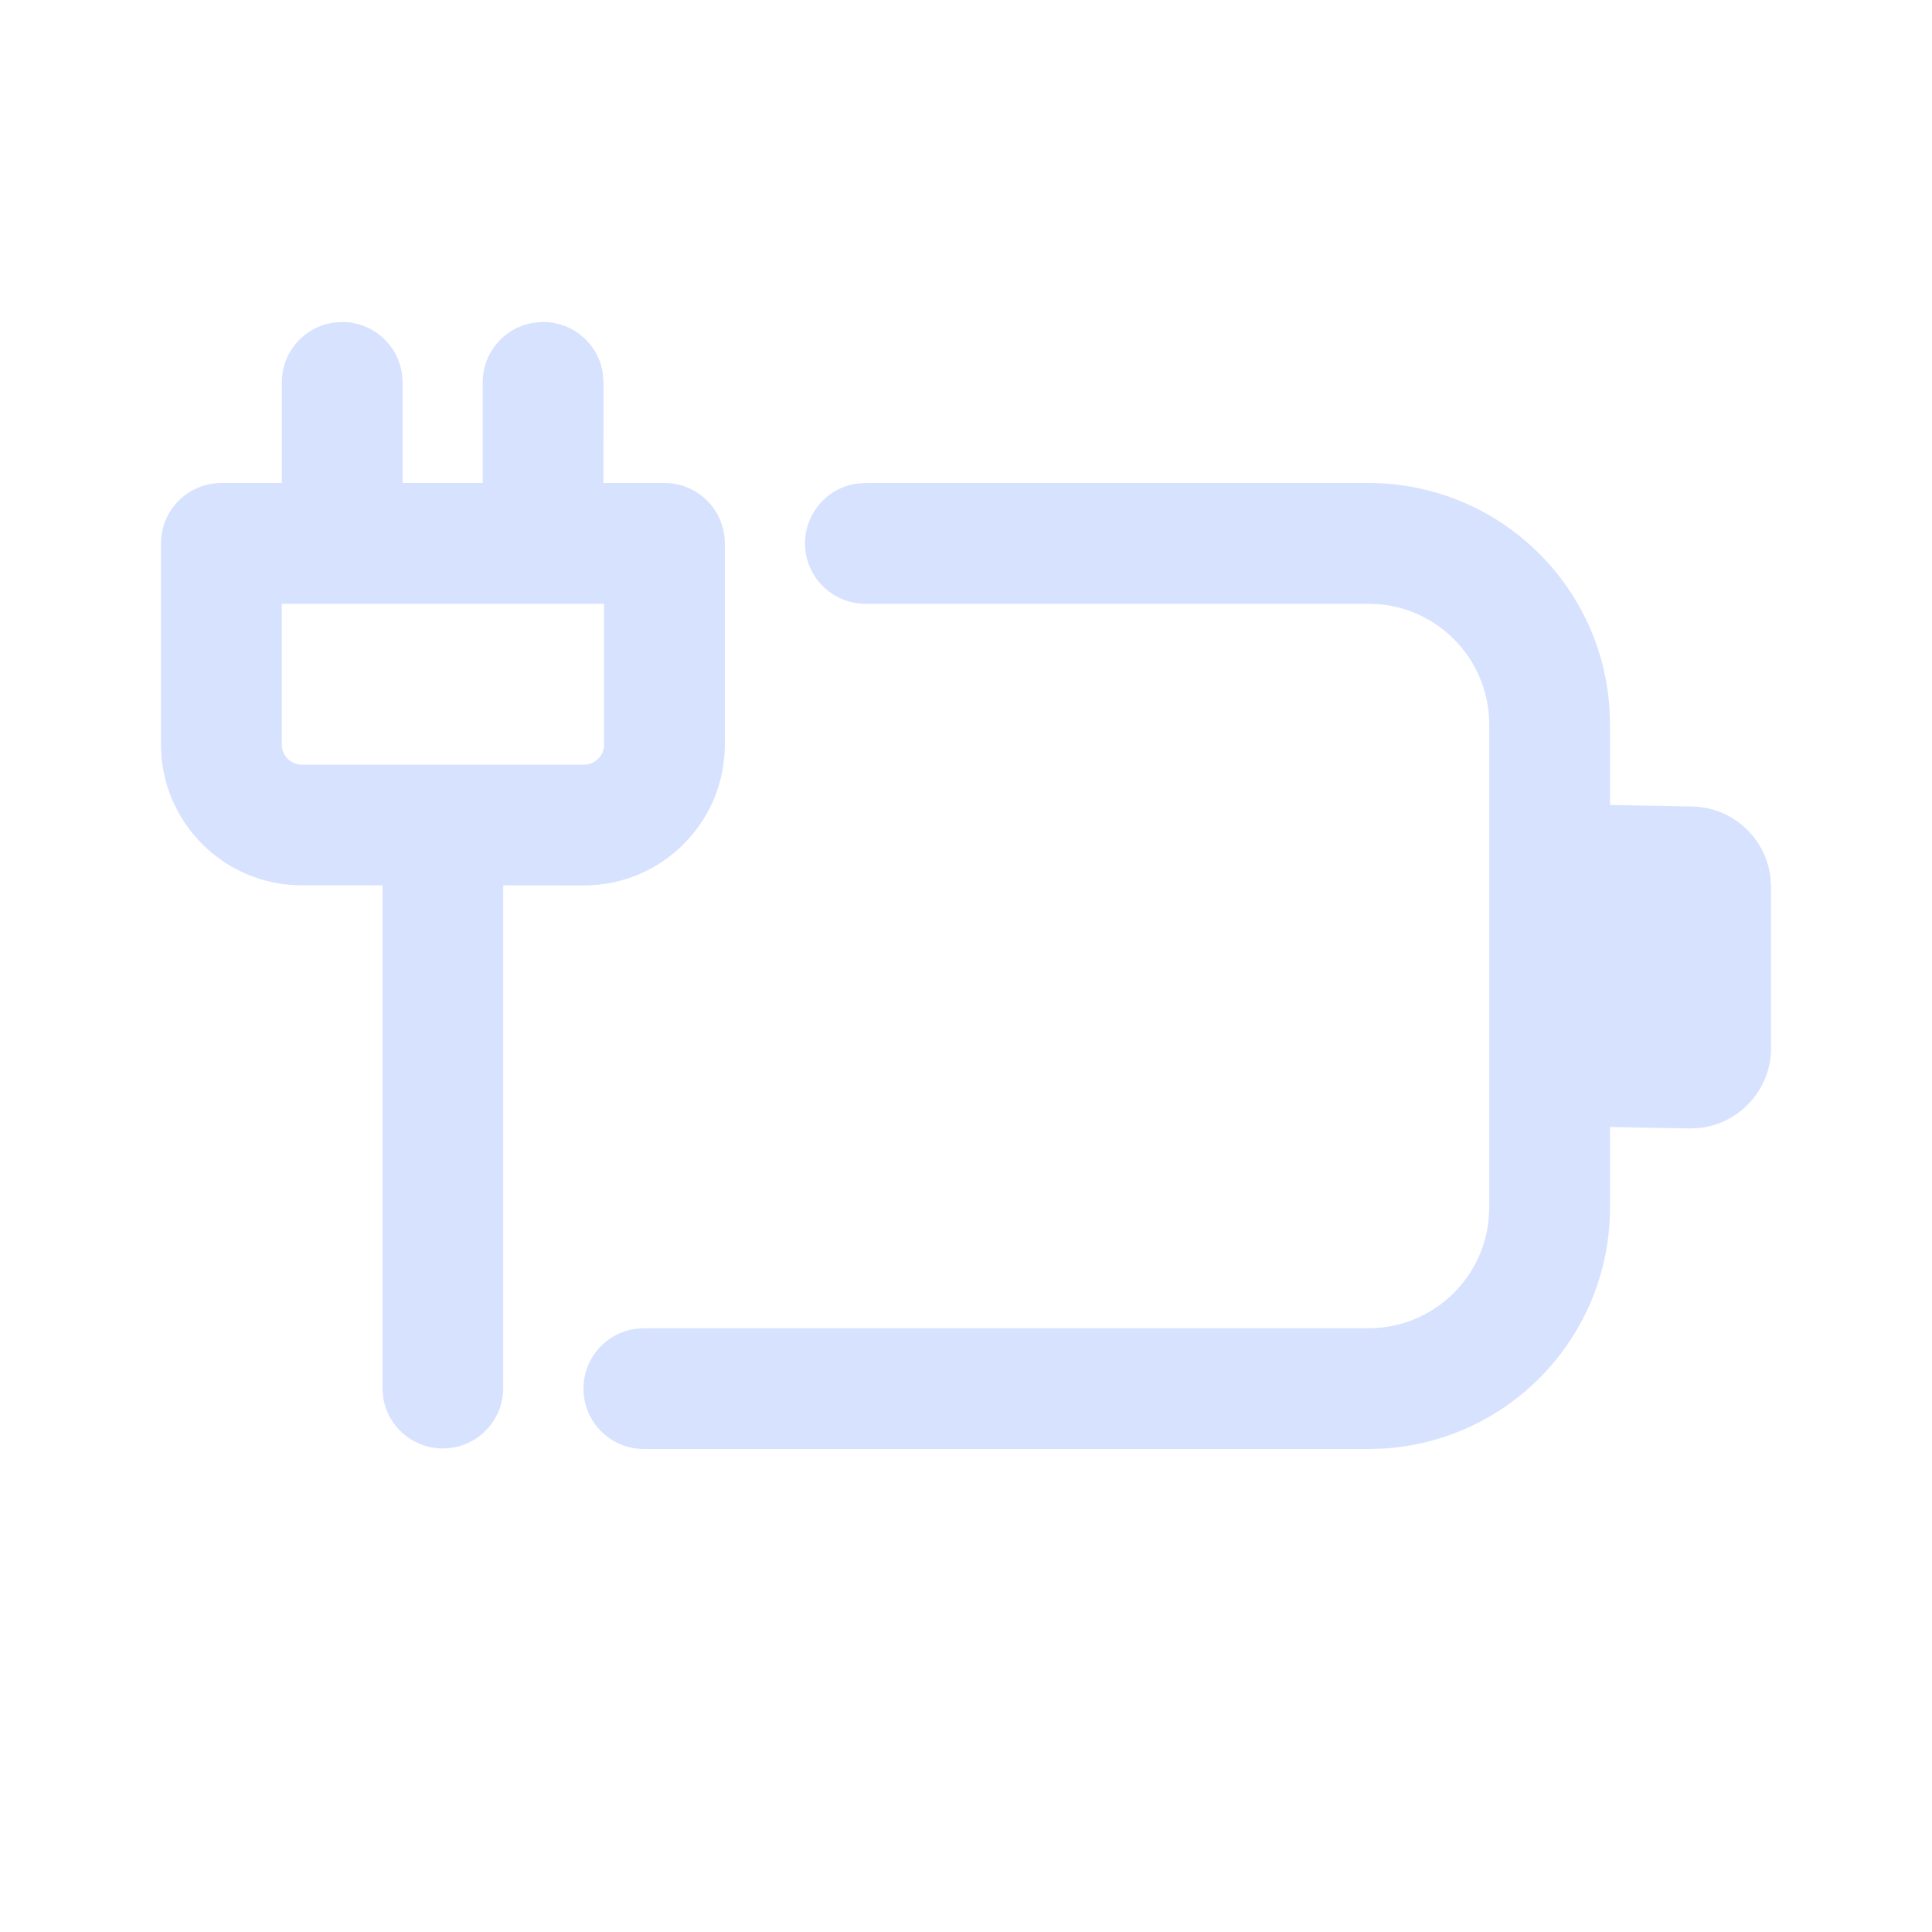
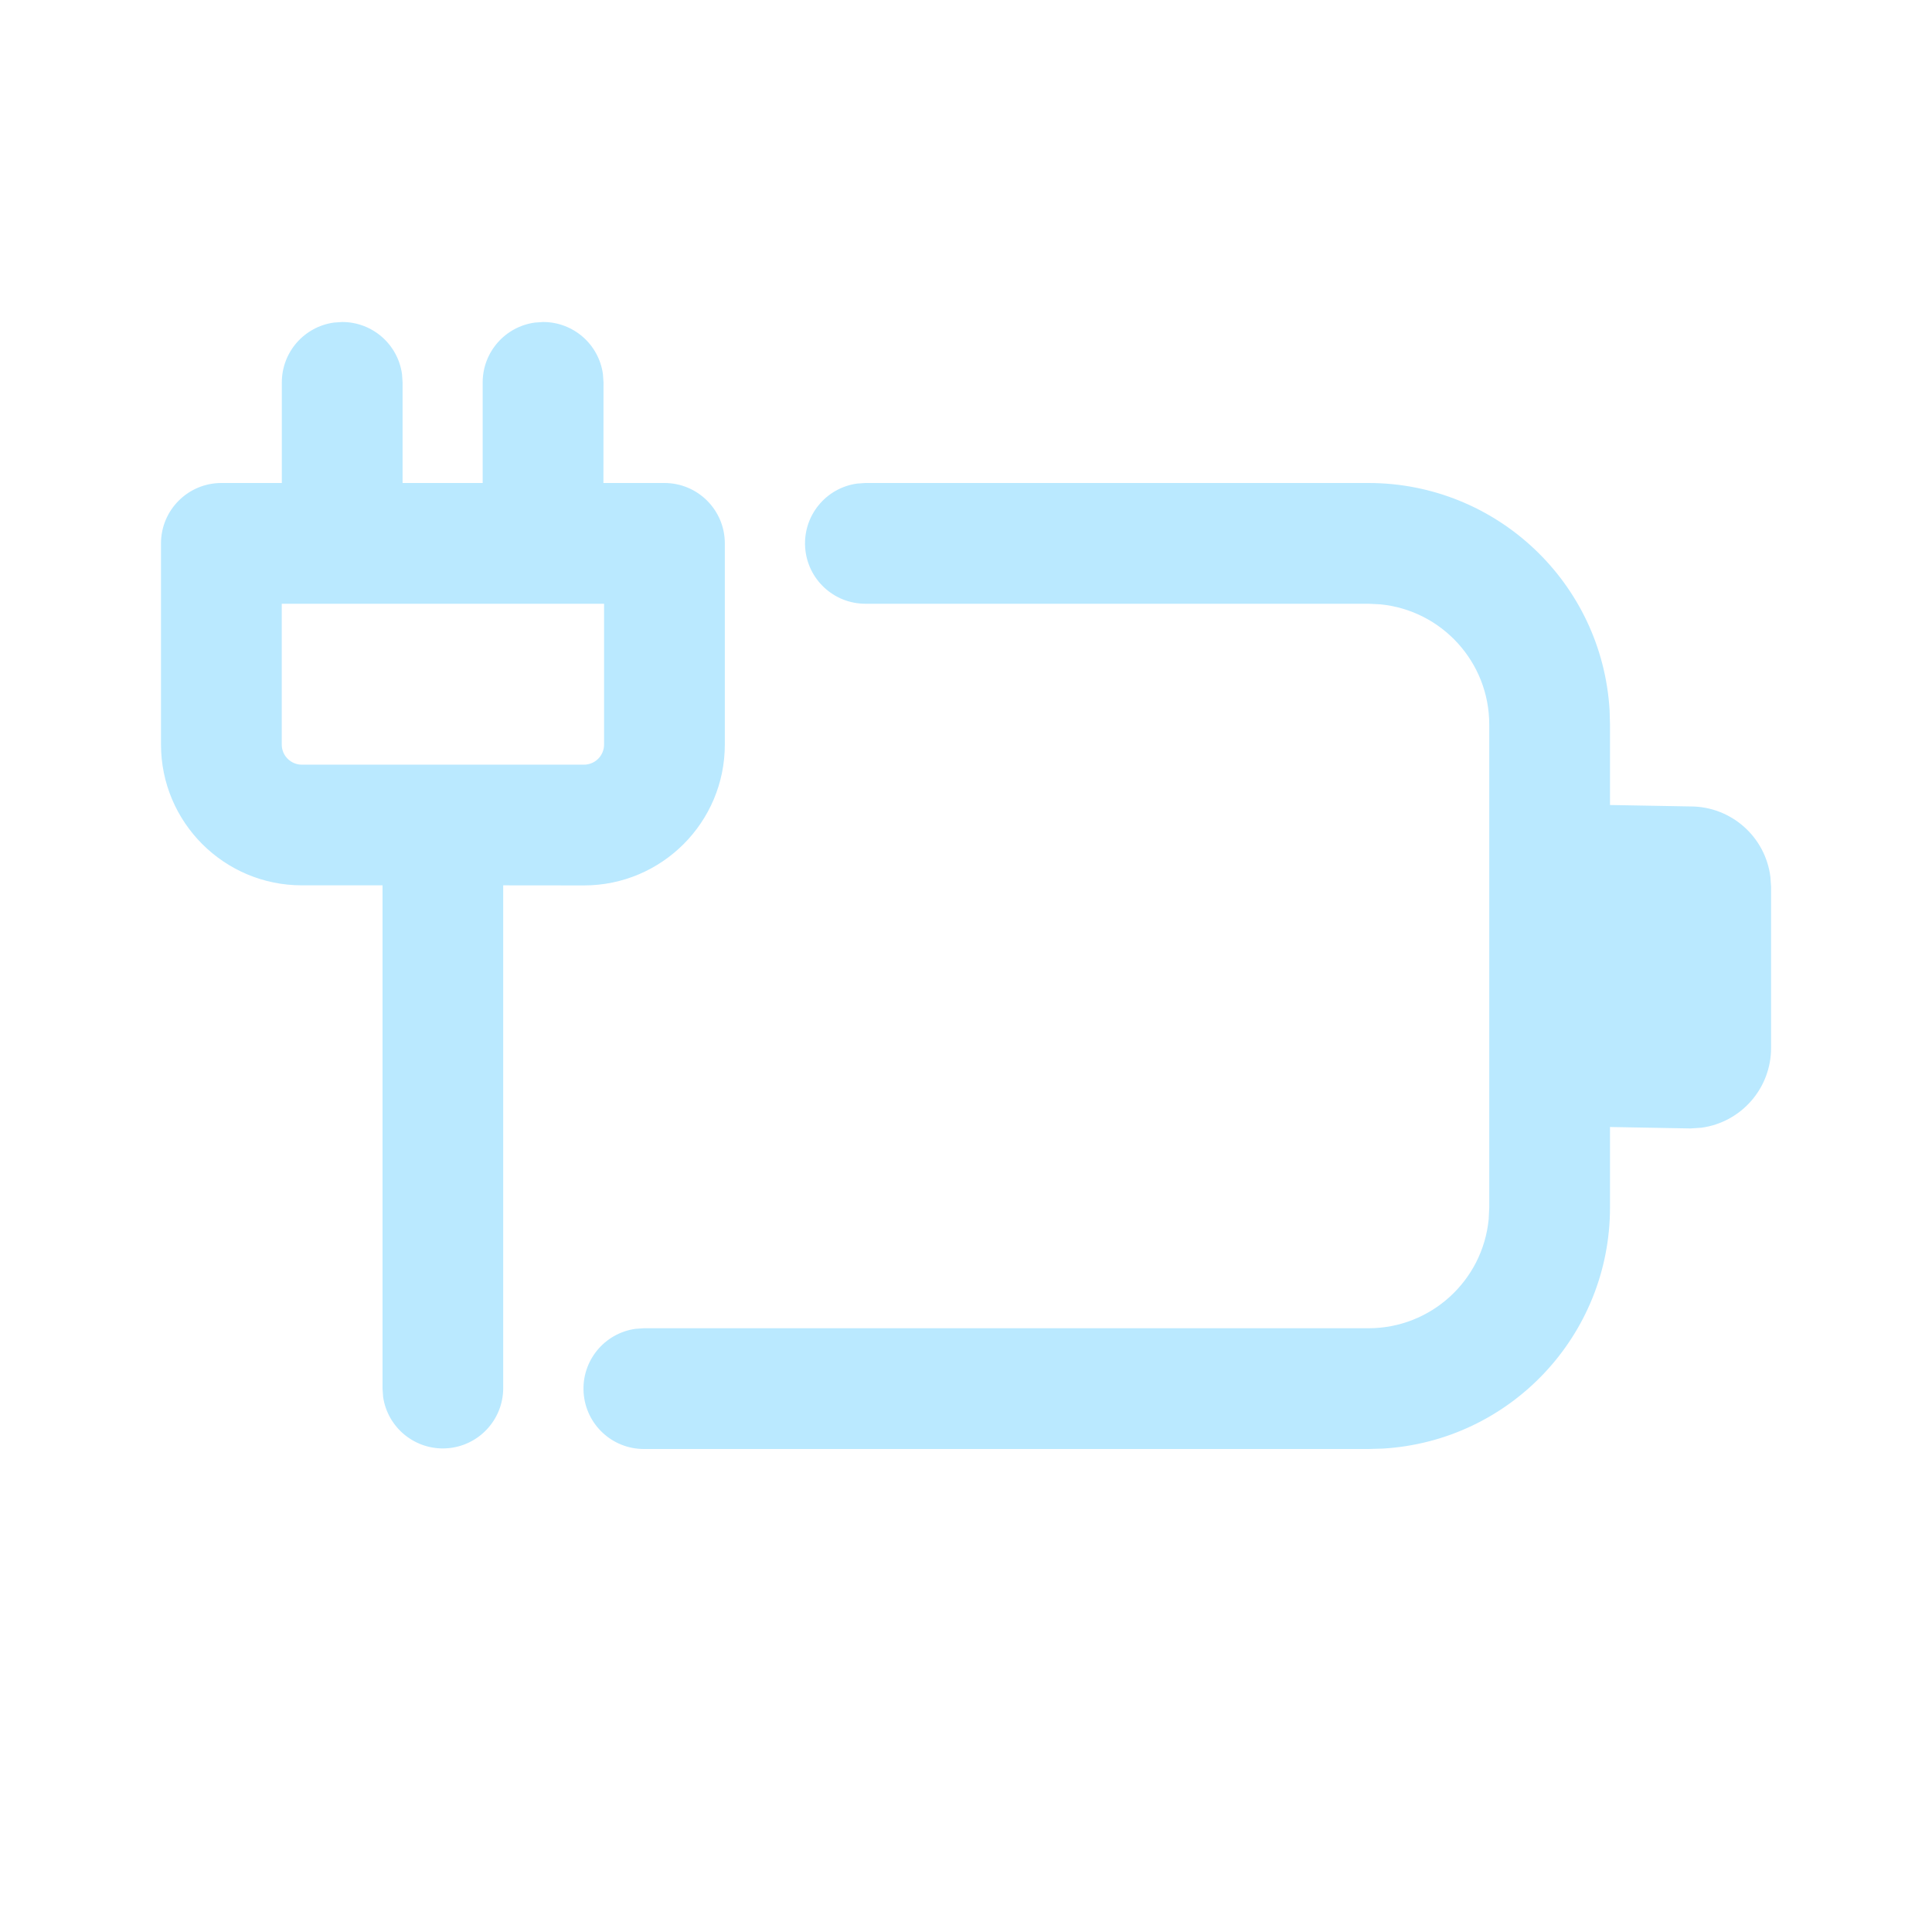
<svg xmlns="http://www.w3.org/2000/svg" width="24" height="24" fill="none" viewBox="0 0 24 24">
-   <path d="M10.75 6H17a3 3 0 0 1 2.995 2.824L20 9v1l1 .018a1 1 0 0 1 .993.879l.008.12v2a1 1 0 0 1-.866.992l-.134.009L20 14v1a3 3 0 0 1-2.824 2.995L17 18H7.998a.75.75 0 0 1-.102-1.493l.102-.007H17a1.5 1.5 0 0 0 1.493-1.355L18.5 15V9a1.5 1.5 0 0 0-1.355-1.493L17 7.5h-6.25a.75.75 0 0 1-.102-1.493L10.75 6H17h-6.25Zm-4.499 4.998v6.252a.75.75 0 0 1-1.492.102l-.007-.102v-6.252H3.75A1.75 1.75 0 0 1 2 9.249V6.75A.75.75 0 0 1 2.75 6h.751V4.75a.75.75 0 0 1 .648-.743L4.251 4a.75.75 0 0 1 .743.648l.007.102V6h.995V4.75a.75.75 0 0 1 .65-.743l.1-.007a.75.75 0 0 1 .744.648l.007.102L7.496 6h.758a.75.75 0 0 1 .75.75v2.499a1.75 1.75 0 0 1-1.75 1.75l-1.003-.001v6.252-6.252ZM7.504 7.5H3.5v1.749c0 .138.112.25.25.25h3.504a.25.25 0 0 0 .25-.25V7.5Z" fill="#d7e2ff" />
+   <path d="M10.75 6H17a3 3 0 0 1 2.995 2.824L20 9v1l1 .018a1 1 0 0 1 .993.879l.008.12v2a1 1 0 0 1-.866.992l-.134.009L20 14v1a3 3 0 0 1-2.824 2.995L17 18H7.998a.75.75 0 0 1-.102-1.493l.102-.007H17a1.5 1.5 0 0 0 1.493-1.355L18.5 15V9a1.5 1.5 0 0 0-1.355-1.493L17 7.5h-6.25a.75.75 0 0 1-.102-1.493L10.75 6H17h-6.25Zm-4.499 4.998v6.252a.75.75 0 0 1-1.492.102l-.007-.102v-6.252H3.75A1.75 1.75 0 0 1 2 9.249V6.75A.75.75 0 0 1 2.75 6h.751V4.75a.75.75 0 0 1 .648-.743L4.251 4a.75.75 0 0 1 .743.648l.007.102V6h.995V4.75a.75.75 0 0 1 .65-.743l.1-.007a.75.75 0 0 1 .744.648l.007.102L7.496 6h.758a.75.75 0 0 1 .75.75v2.499a1.75 1.75 0 0 1-1.75 1.75l-1.003-.001v6.252-6.252ZM7.504 7.5H3.5v1.749c0 .138.112.25.25.25h3.504a.25.25 0 0 0 .25-.25V7.5Z" fill="#bae9ff" />
</svg>
